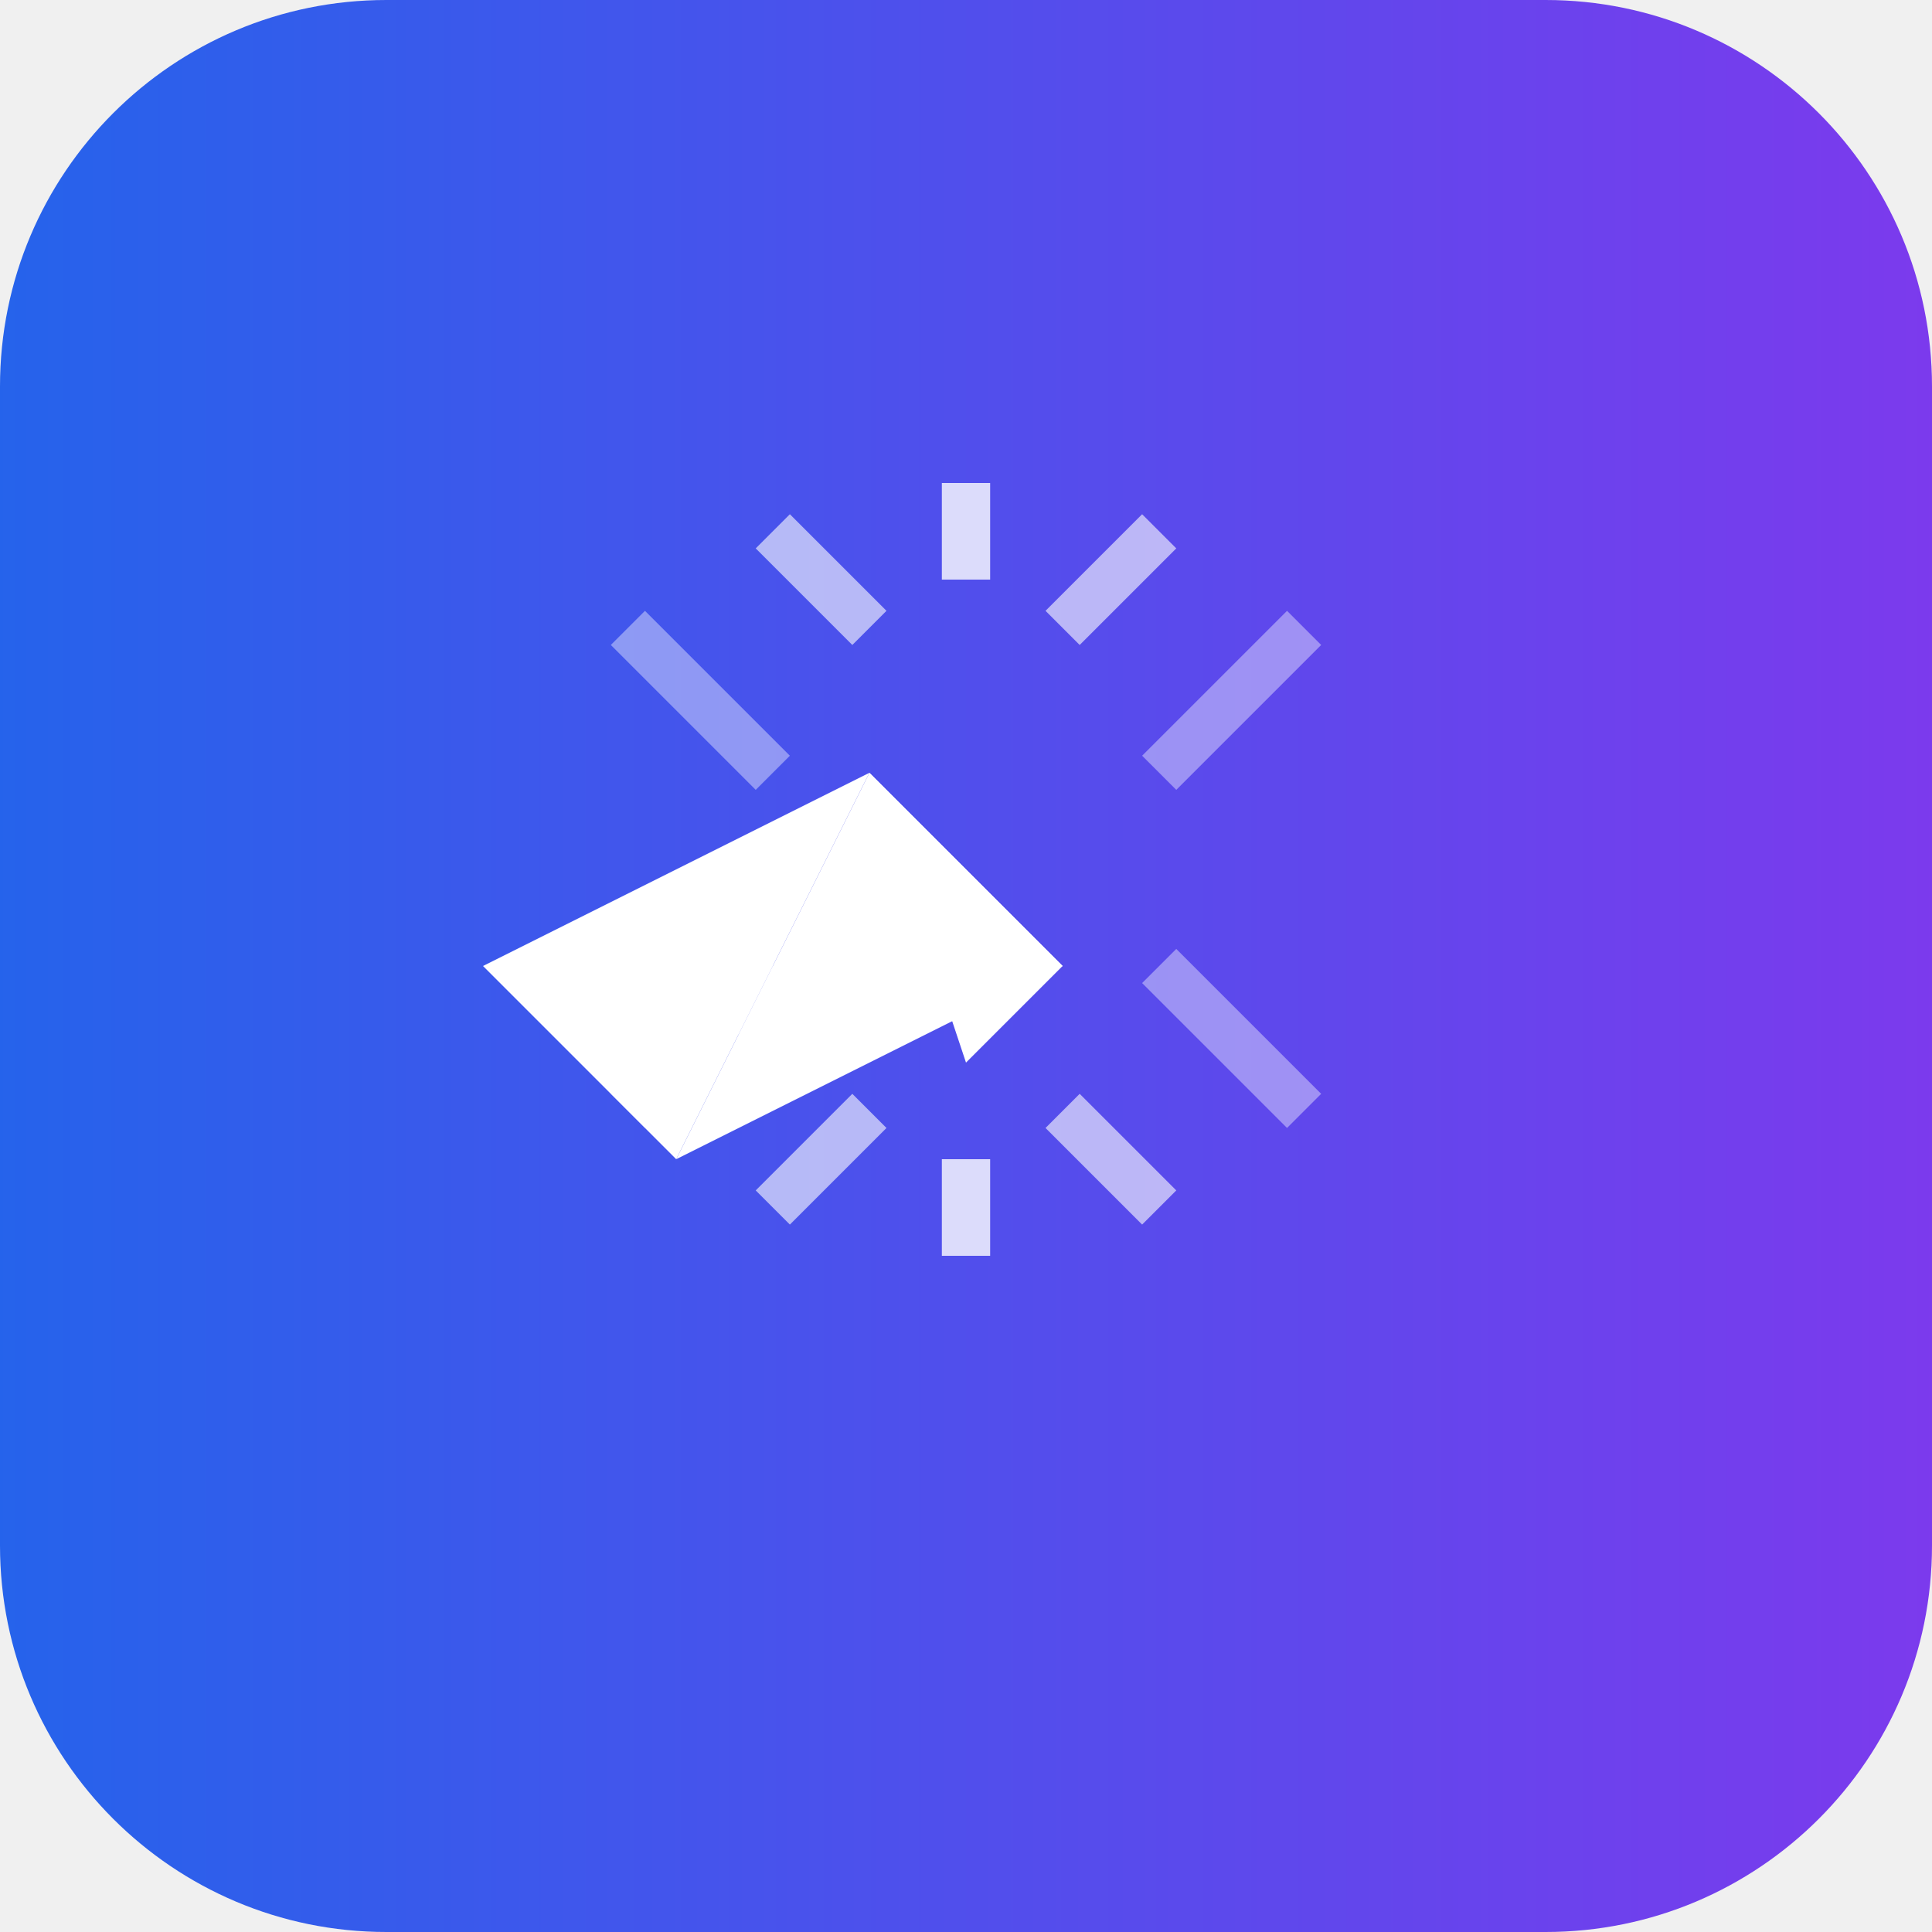
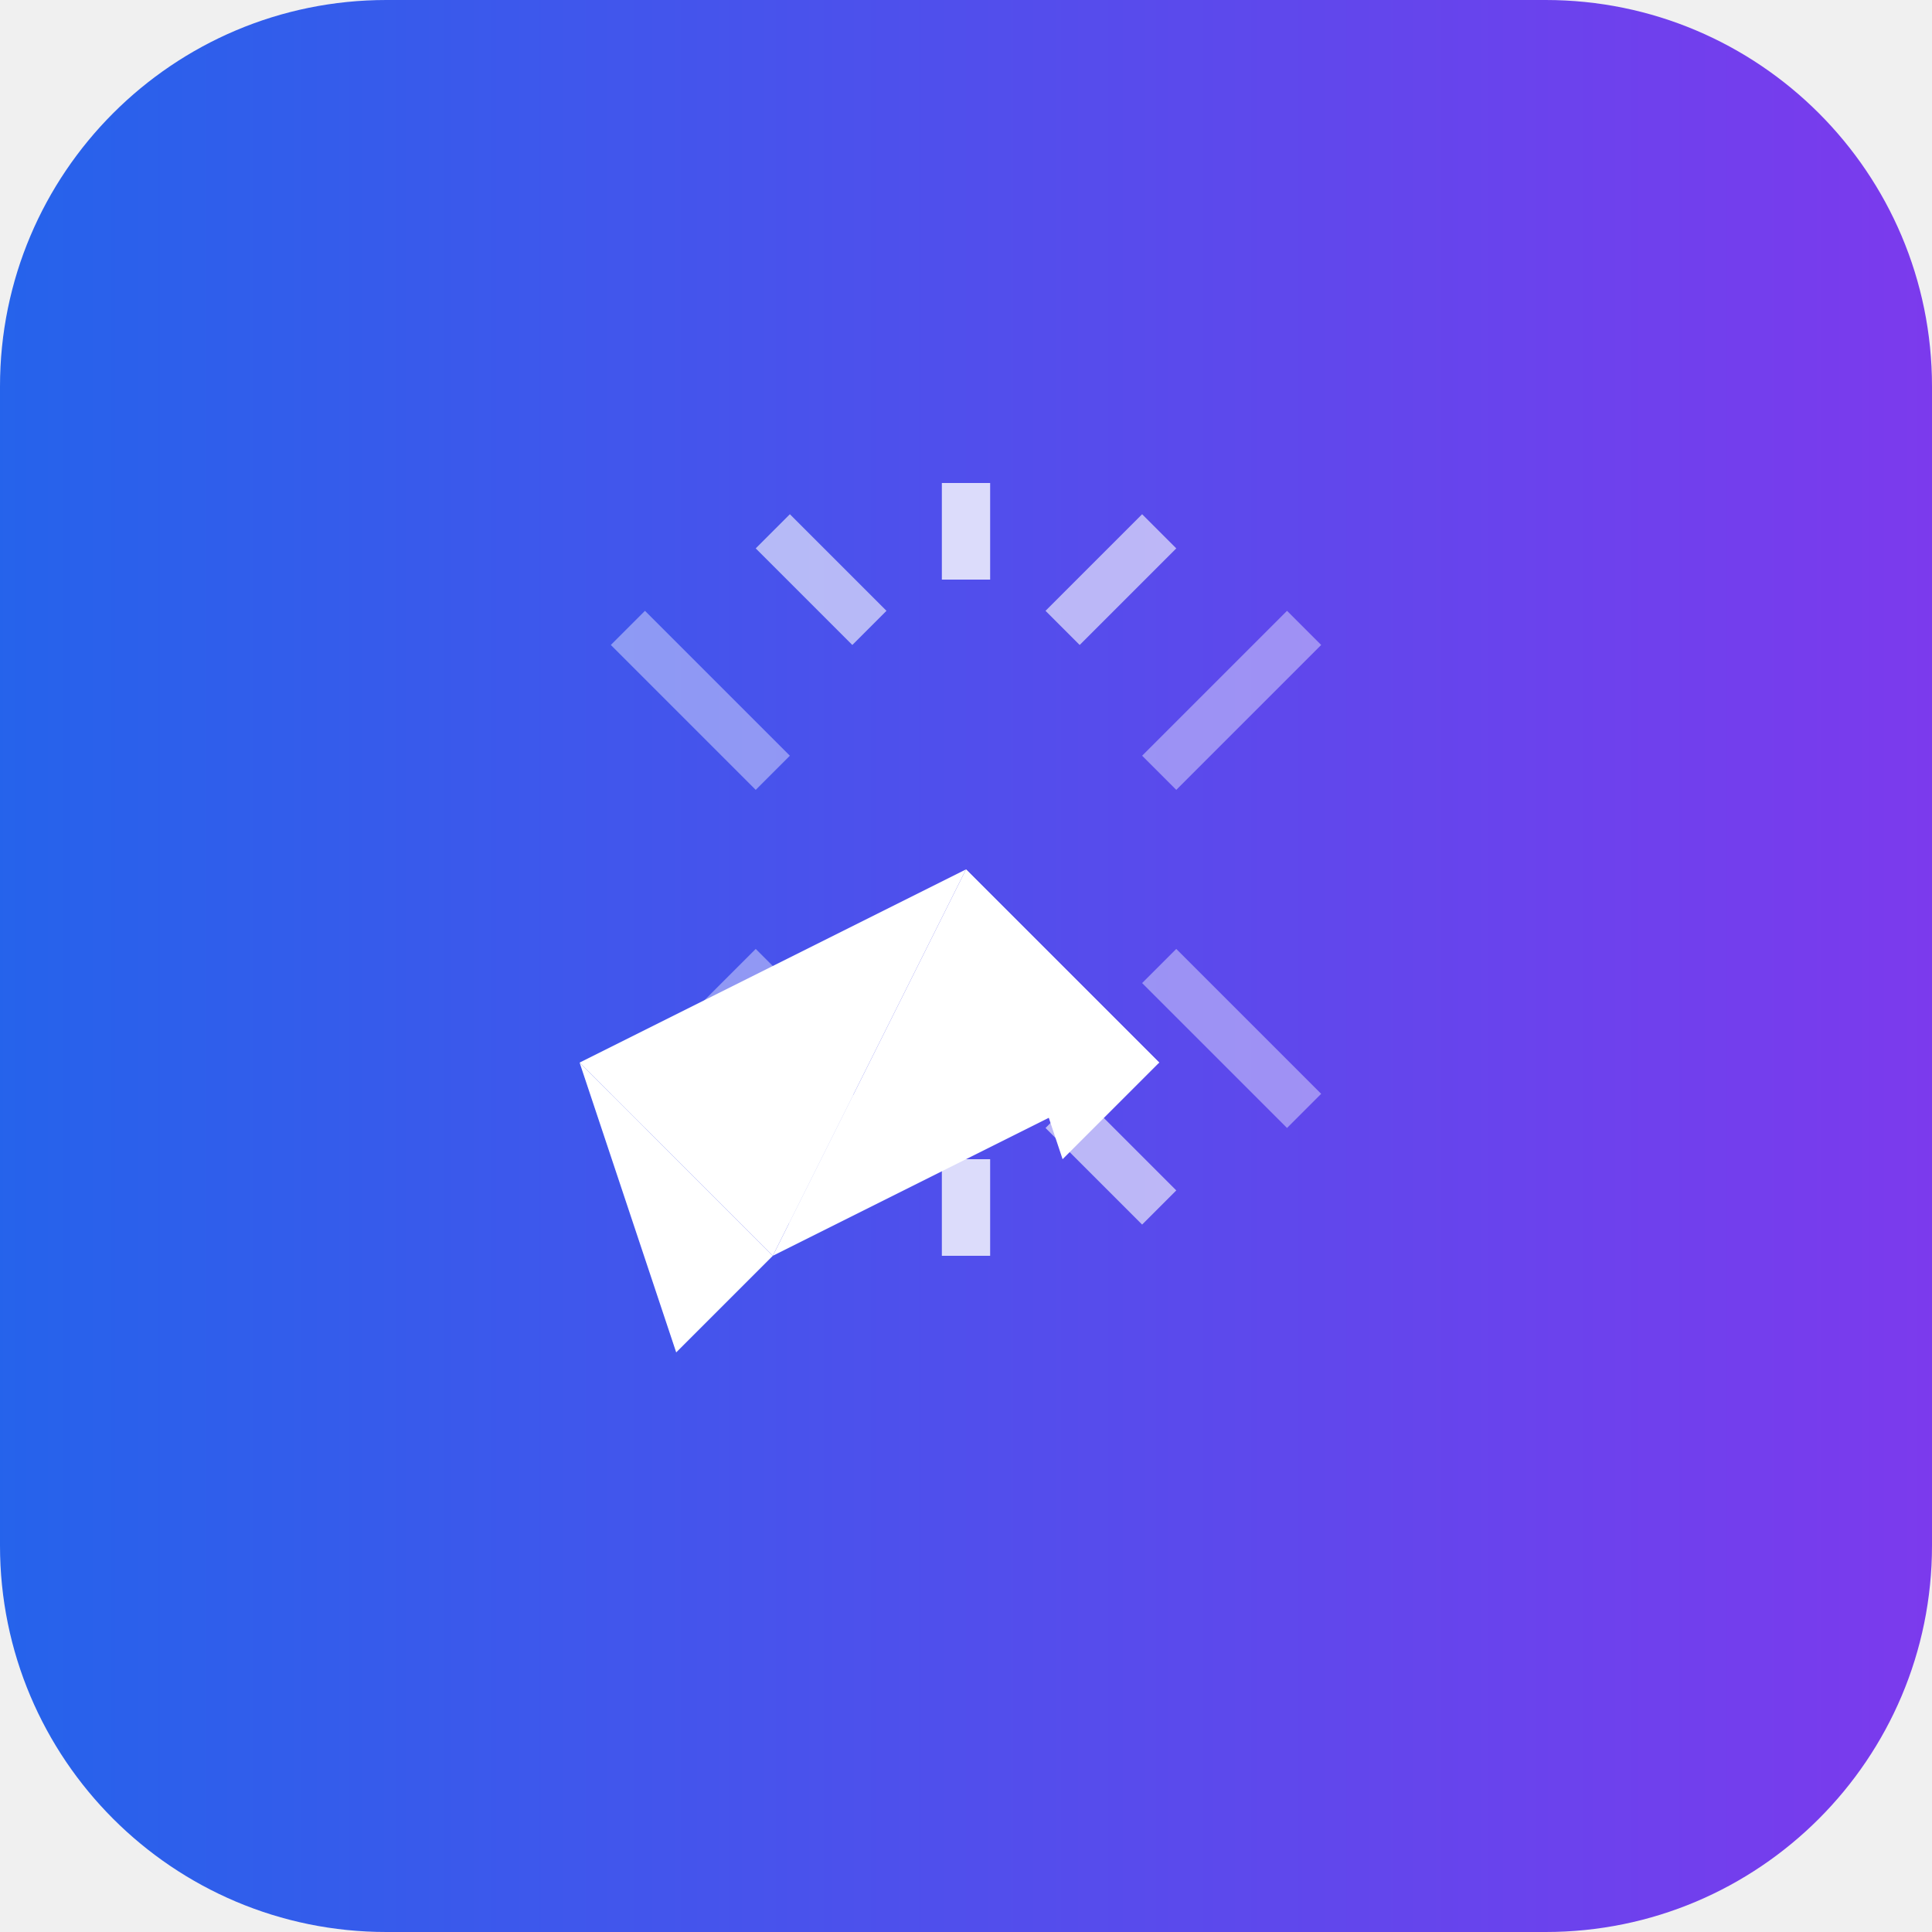
<svg xmlns="http://www.w3.org/2000/svg" width="40" height="40" viewBox="0 0 40 40" fill="none">
  <defs>
    <linearGradient id="gradient" x1="0%" y1="0%" x2="100%" y2="0%">
      <stop offset="0%" stop-color="#2563EB" />
      <stop offset="100%" stop-color="#7C3AED" />
    </linearGradient>
  </defs>
  <rect width="40" height="40" fill="url(#gradient)" rx="8" />
  <g fill="white">
-     <path d="M10 20 L18 16 L14 24 L10 20 Z" fill="white" />
-     <path d="M14 24 L18 16 L22 20 L14 24 Z" fill="white" />
-     <path d="M18 16 L22 20 L20 22 L18 16 Z" fill="white" />
+     <path d="M12 22 L20 18 L16 26 L12 22 Z" fill="white" />
+     <path d="M16 26 L20 18 L24 22 L16 26 Z" fill="white" />
+     <path d="M20 18 L24 22 L22 24 L20 18 Z" fill="white" />
+     <path d="M12 22 L16 26 L14 28 L12 22 Z" fill="white" />
    <line x1="20" y1="12" x2="20" y2="10" stroke="white" strokeWidth="2.5" opacity="0.8" />
    <line x1="22" y1="13" x2="24" y2="11" stroke="white" strokeWidth="2.5" opacity="0.6" />
    <line x1="24" y1="16" x2="27" y2="13" stroke="white" strokeWidth="2.5" opacity="0.4" />
    <line x1="24" y1="20" x2="27" y2="23" stroke="white" strokeWidth="2.5" opacity="0.4" />
    <line x1="22" y1="23" x2="24" y2="25" stroke="white" strokeWidth="2.5" opacity="0.6" />
    <line x1="20" y1="24" x2="20" y2="26" stroke="white" strokeWidth="2.5" opacity="0.8" />
    <line x1="18" y1="23" x2="16" y2="25" stroke="white" strokeWidth="2.5" opacity="0.6" />
    <line x1="16" y1="20" x2="13" y2="23" stroke="white" strokeWidth="2.5" opacity="0.4" />
    <line x1="16" y1="16" x2="13" y2="13" stroke="white" strokeWidth="2.5" opacity="0.4" />
    <line x1="18" y1="13" x2="16" y2="11" stroke="white" strokeWidth="2.5" opacity="0.6" />
  </g>
</svg>
